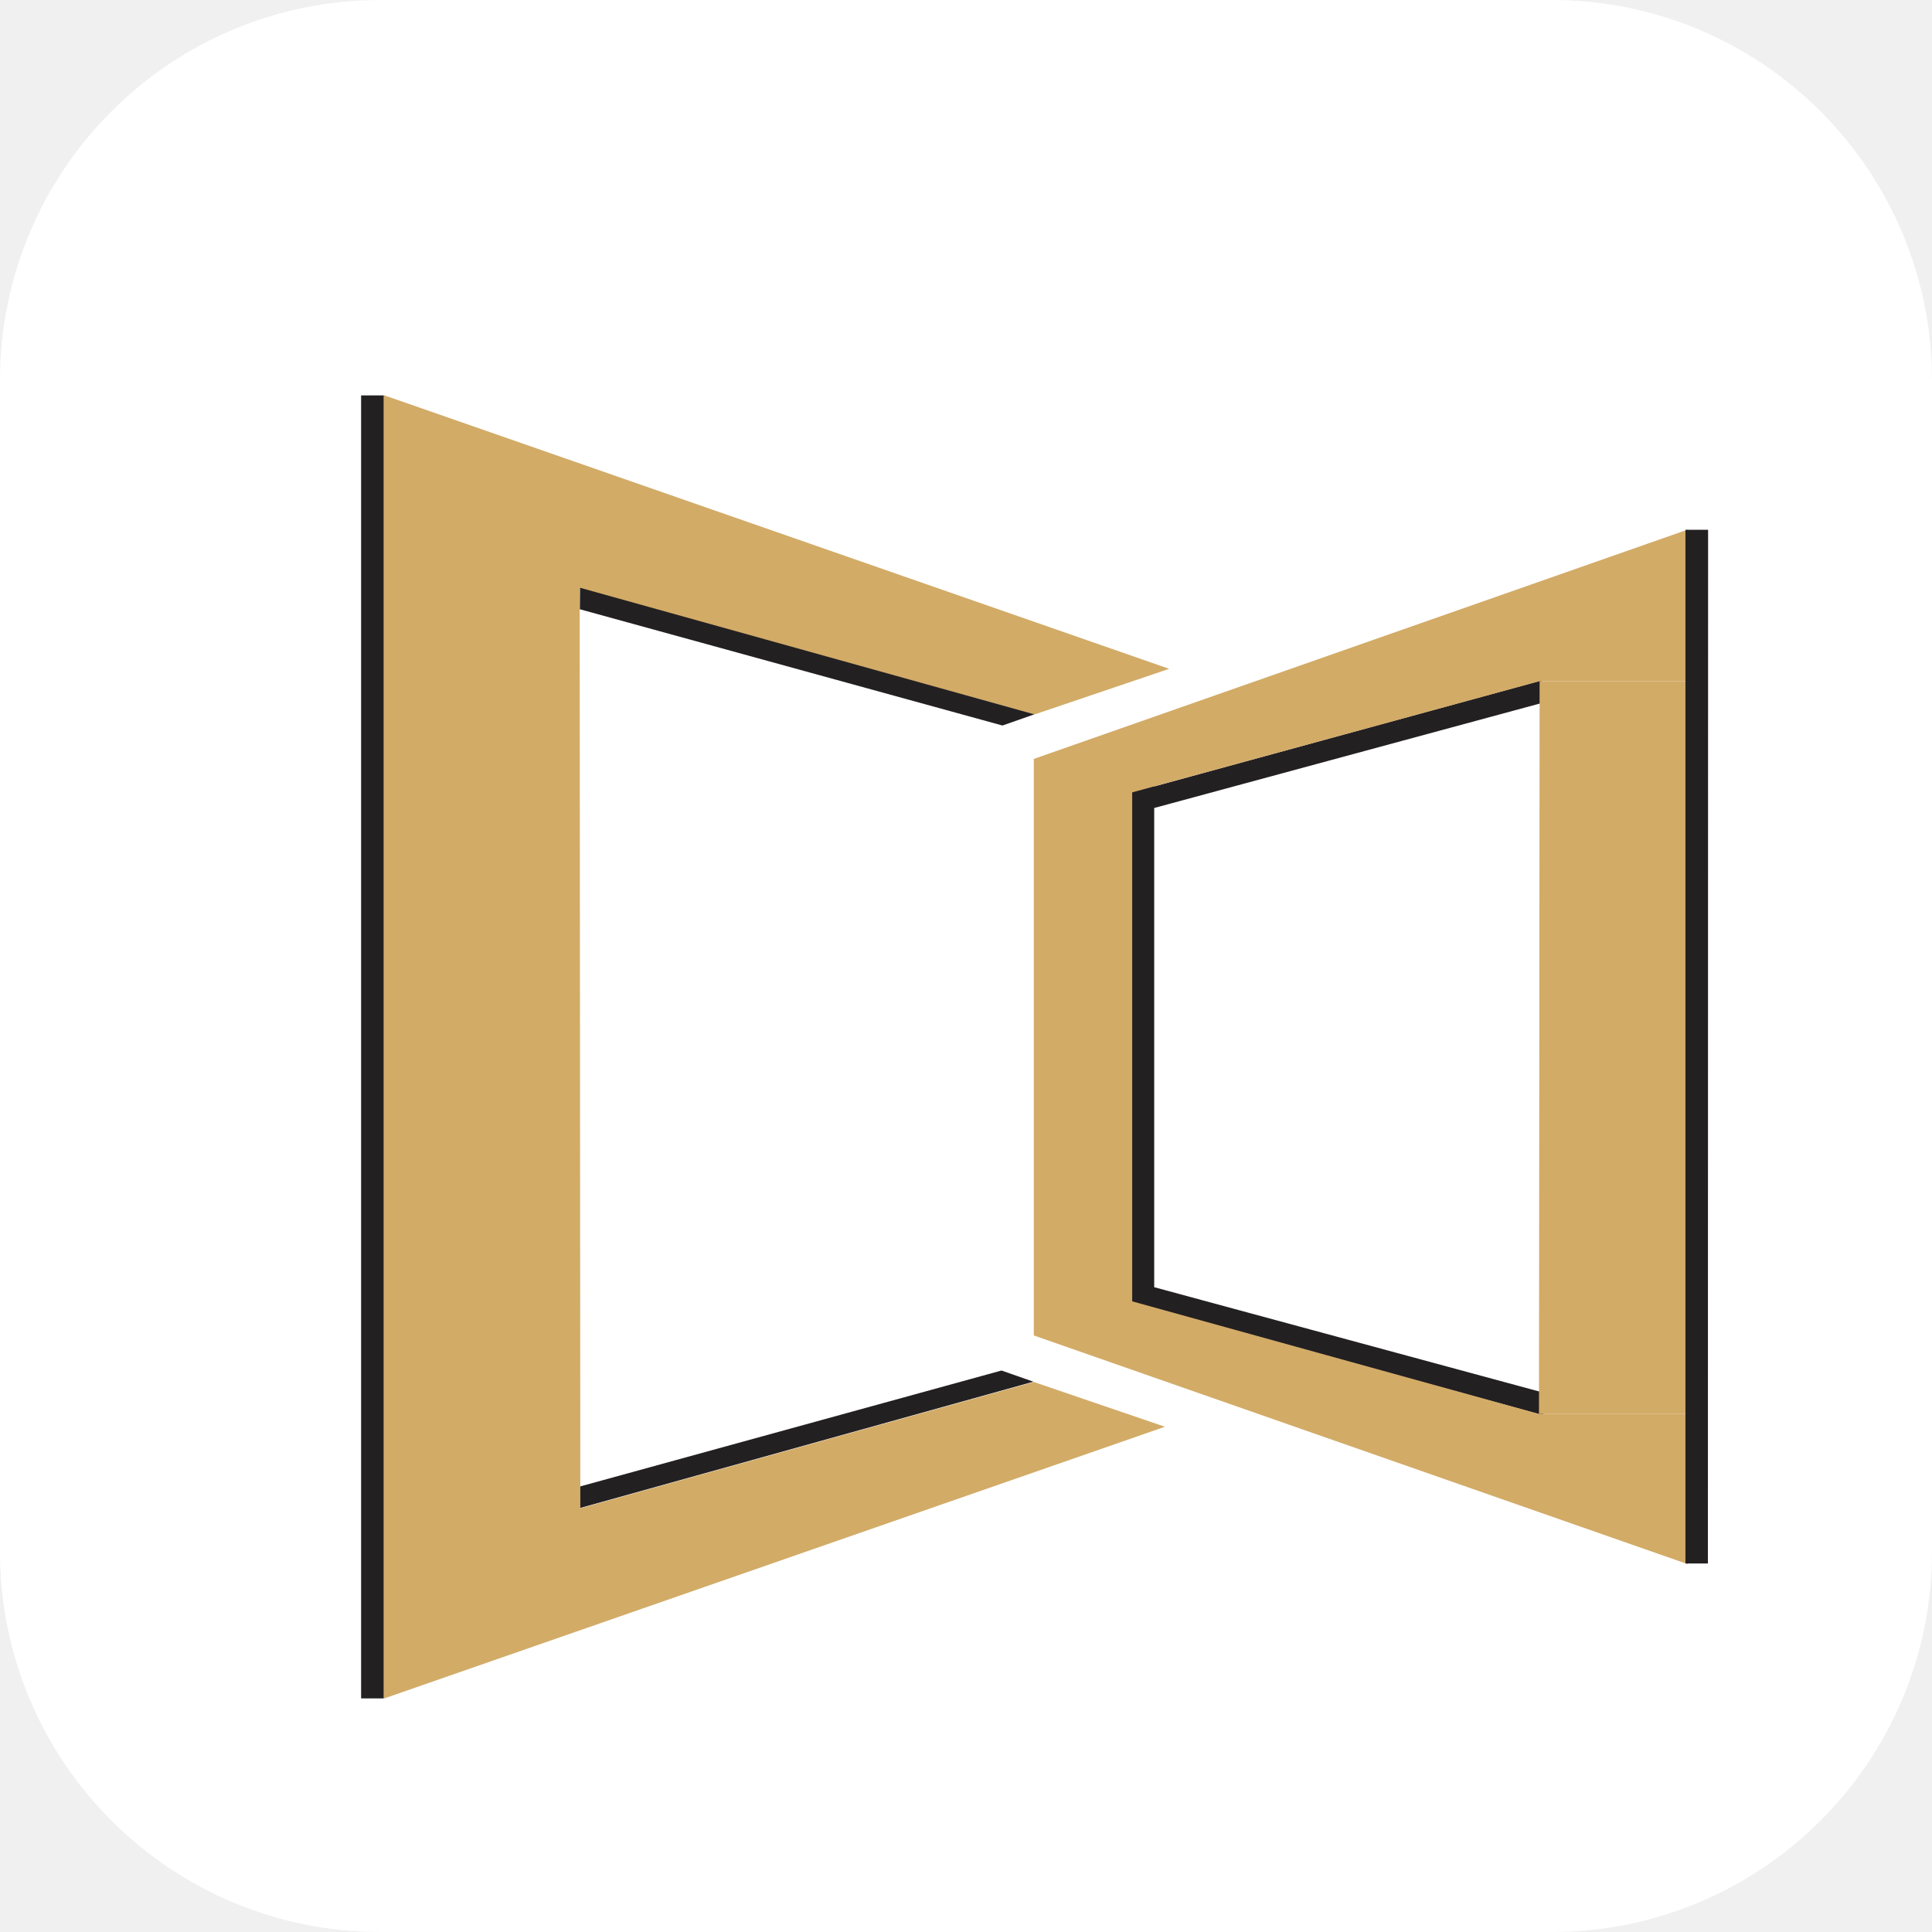
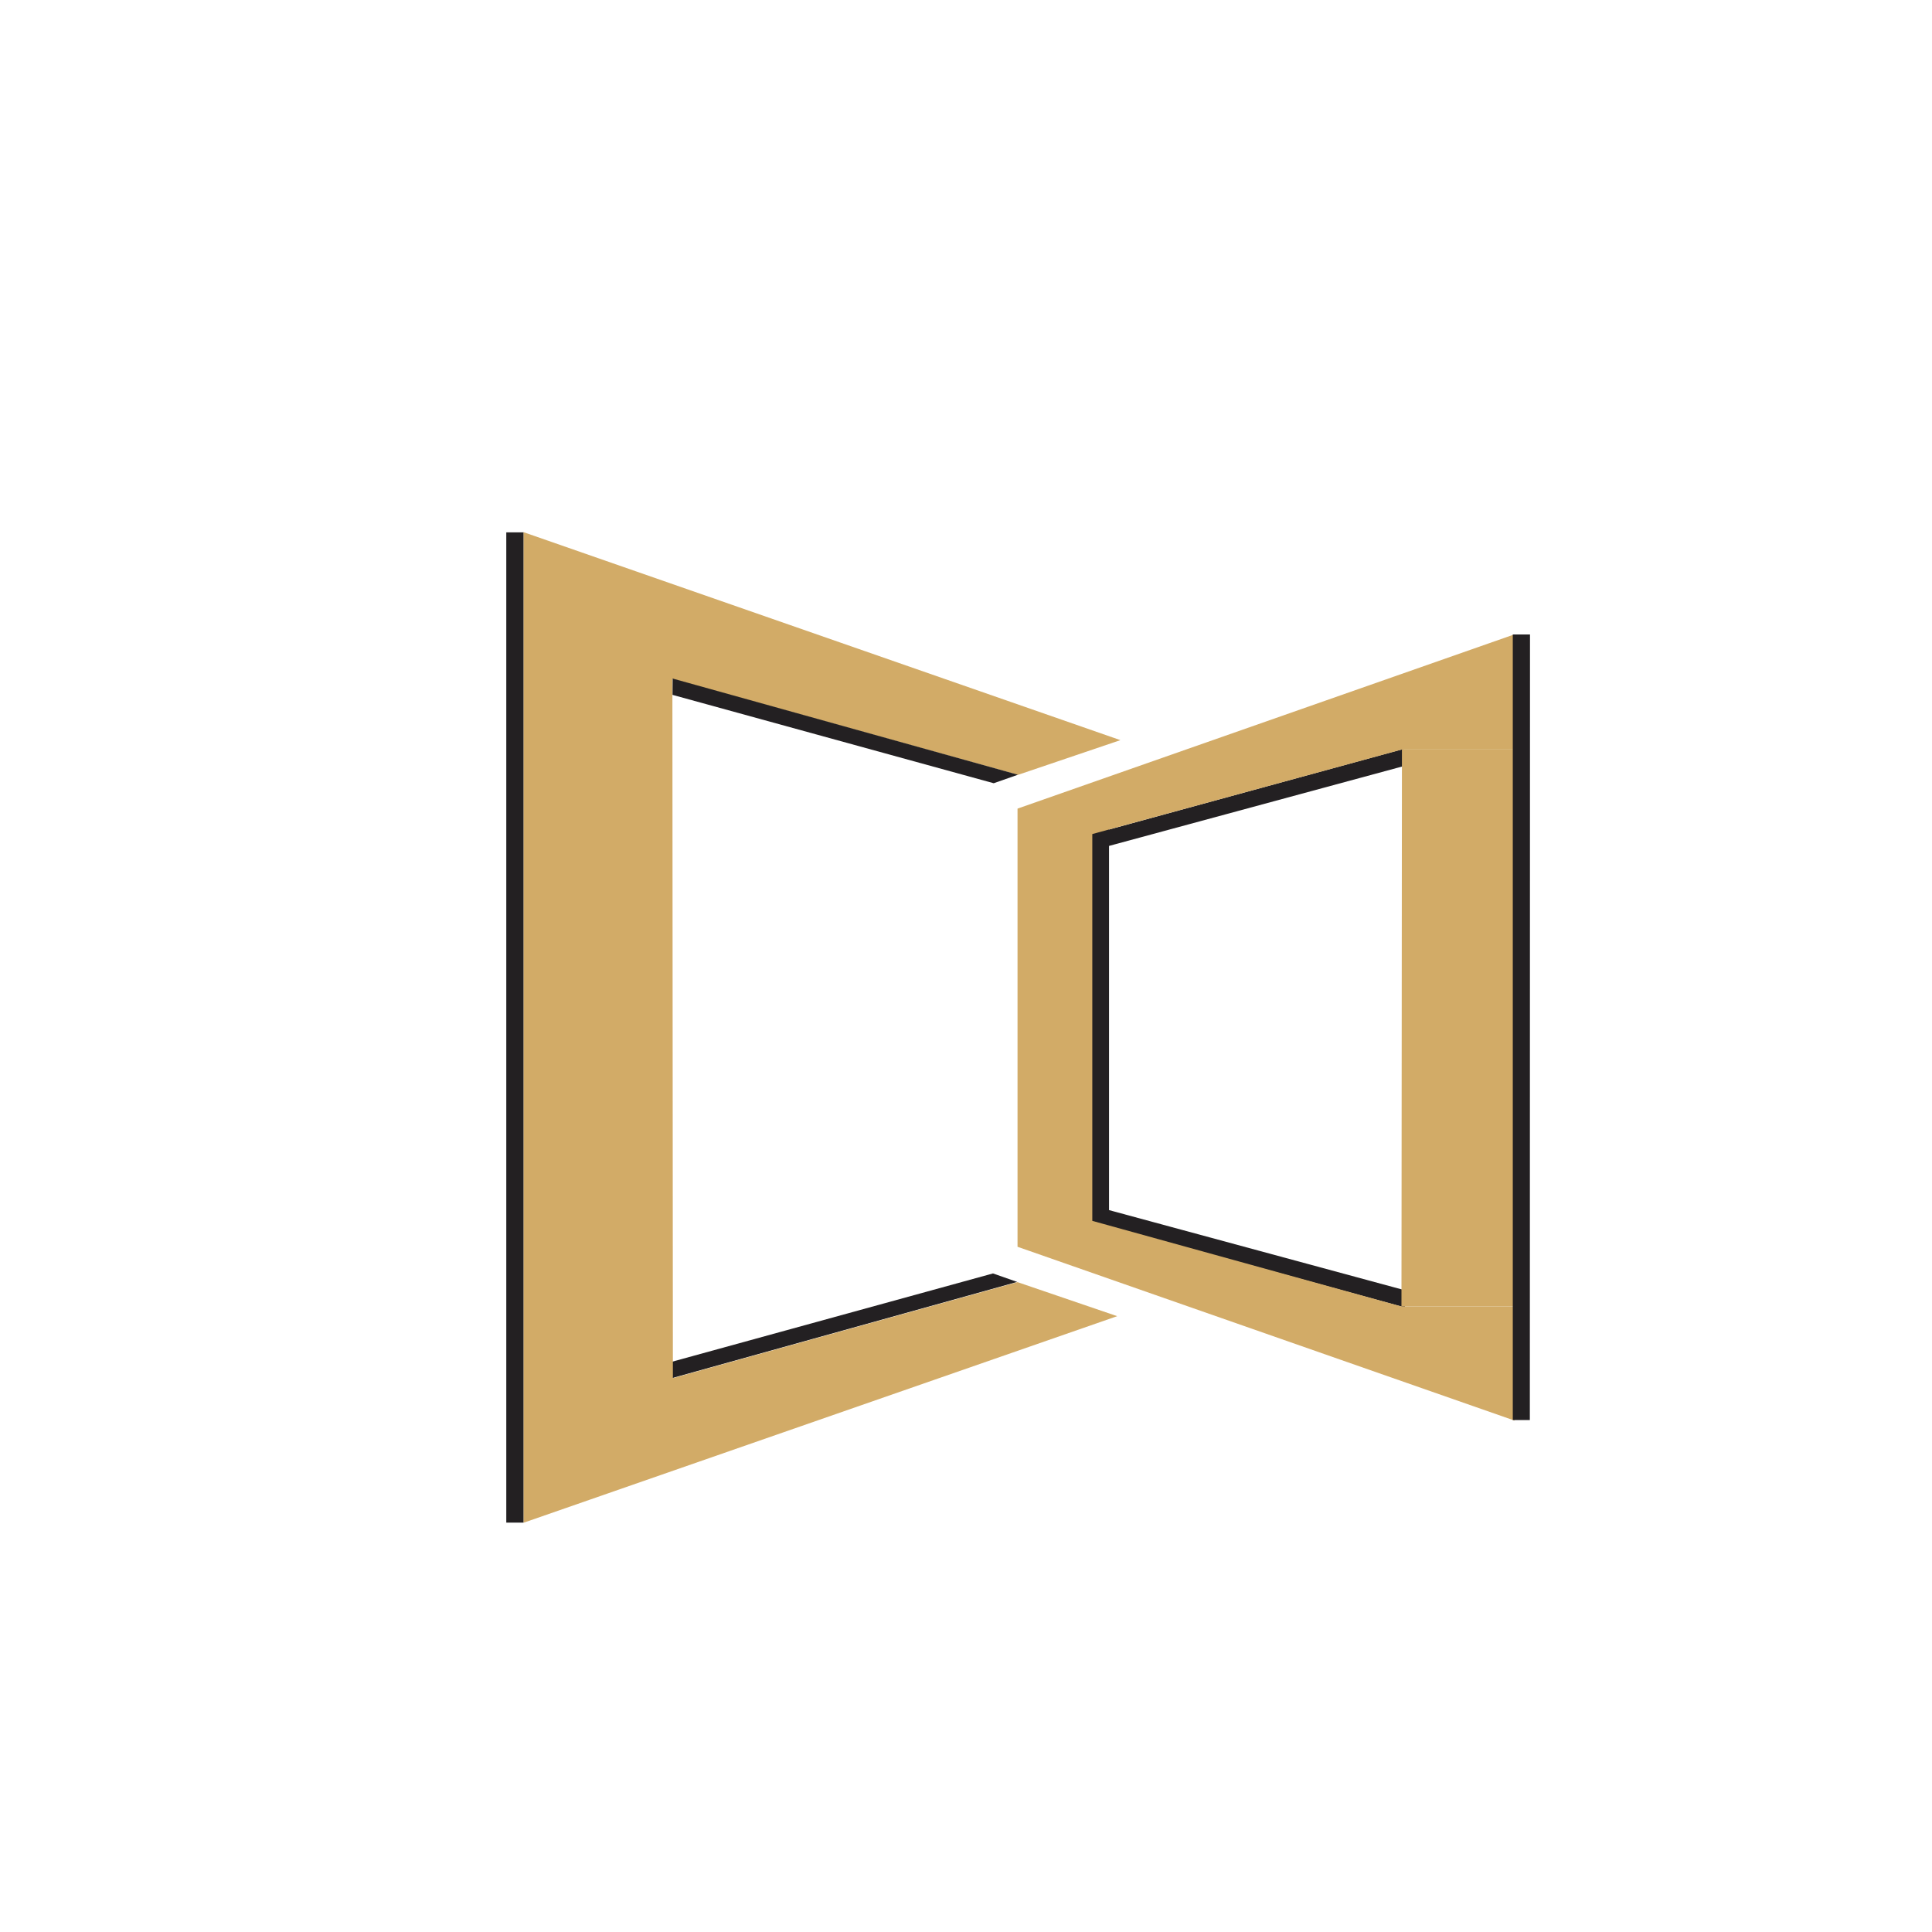
<svg xmlns="http://www.w3.org/2000/svg" viewBox="0 0 193 193" role="img" aria-label="PW Posa">
-   <rect width="193" height="193" rx="38" fill="#ffffff" />
-   <path fill-rule="evenodd" fill="#232022" d="M103.234 138.027 100.047 136.91 57.832 148.523 57.848 150.672Z" />
-   <path fill-rule="evenodd" fill="#232022" d="M154.195 141.387 154.188 139.121 115.301 128.586 115.301 80.715 153.98 70.238 153.988 67.973 115.301 78.563 115.301 78.441 113.043 78.781 113.043 130.145 115.301 131.145 115.301 130.742Z" />
-   <path fill-rule="evenodd" fill="#d2ab67" d="M168.605 52.902 103.273 75.813 103.273 133.406 168.605 156.254 168.605 141.25 153.738 141.25 113.102 130 113.102 79.156 153.801 68.043 168.605 68.043Z" />
-   <path fill-rule="evenodd" fill="#d2ab67" d="M168.605 68.043 153.801 68.043 153.75 130 153.738 141.25 168.605 141.25Z" />
-   <path fill-rule="evenodd" fill="#232022" d="M170.633 52.922 168.371 52.922 168.371 156.184 170.613 156.184Z" />
-   <path fill-rule="evenodd" fill="#d2ab67" d="M38.332 39.473 38.332 169.684 116.371 142.527 103.273 138.055 57.973 150.672 57.906 58.777 103.332 71.375 116.793 66.813Z" />
-   <path fill-rule="evenodd" fill="#232022" d="M38.332 39.5 36.074 39.5 36.074 169.664 38.332 169.664Z" />
-   <path fill-rule="evenodd" fill="#232022" d="M57.941 58.715 57.926 60.863 100.141 72.477 103.328 71.359Z" />
+   <rect width="193" height="193" fill="#ffffff" />
+   <g transform="translate(23.16 23.16) scale(.76)">
+     <path fill-rule="evenodd" fill="#232022" d="M103.234 138.027 100.047 136.91 57.832 148.523 57.848 150.672Z" />
+     <path fill-rule="evenodd" fill="#232022" d="M154.195 141.387 154.188 139.121 115.301 128.586 115.301 80.715 153.98 70.238 153.988 67.973 115.301 78.563 115.301 78.441 113.043 78.781 113.043 130.145 115.301 131.145 115.301 130.742Z" />
+     <path fill-rule="evenodd" fill="#d2ab67" d="M168.605 52.902 103.273 75.813 103.273 133.406 168.605 156.254 168.605 141.25 153.738 141.25 113.102 130 113.102 79.156 153.801 68.043 168.605 68.043Z" />
+     <path fill-rule="evenodd" fill="#d2ab67" d="M168.605 68.043 153.801 68.043 153.75 130 153.738 141.25 168.605 141.25Z" />
+     <path fill-rule="evenodd" fill="#232022" d="M170.633 52.922 168.371 52.922 168.371 156.184 170.613 156.184Z" />
+     <path fill-rule="evenodd" fill="#d2ab67" d="M38.332 39.473 38.332 169.684 116.371 142.527 103.273 138.055 57.973 150.672 57.906 58.777 103.332 71.375 116.793 66.813Z" />
+     <path fill-rule="evenodd" fill="#232022" d="M38.332 39.5 36.074 39.5 36.074 169.664 38.332 169.664Z" />
+     <path fill-rule="evenodd" fill="#232022" d="M57.941 58.715 57.926 60.863 100.141 72.477 103.328 71.359Z" />
+   </g>
</svg>
